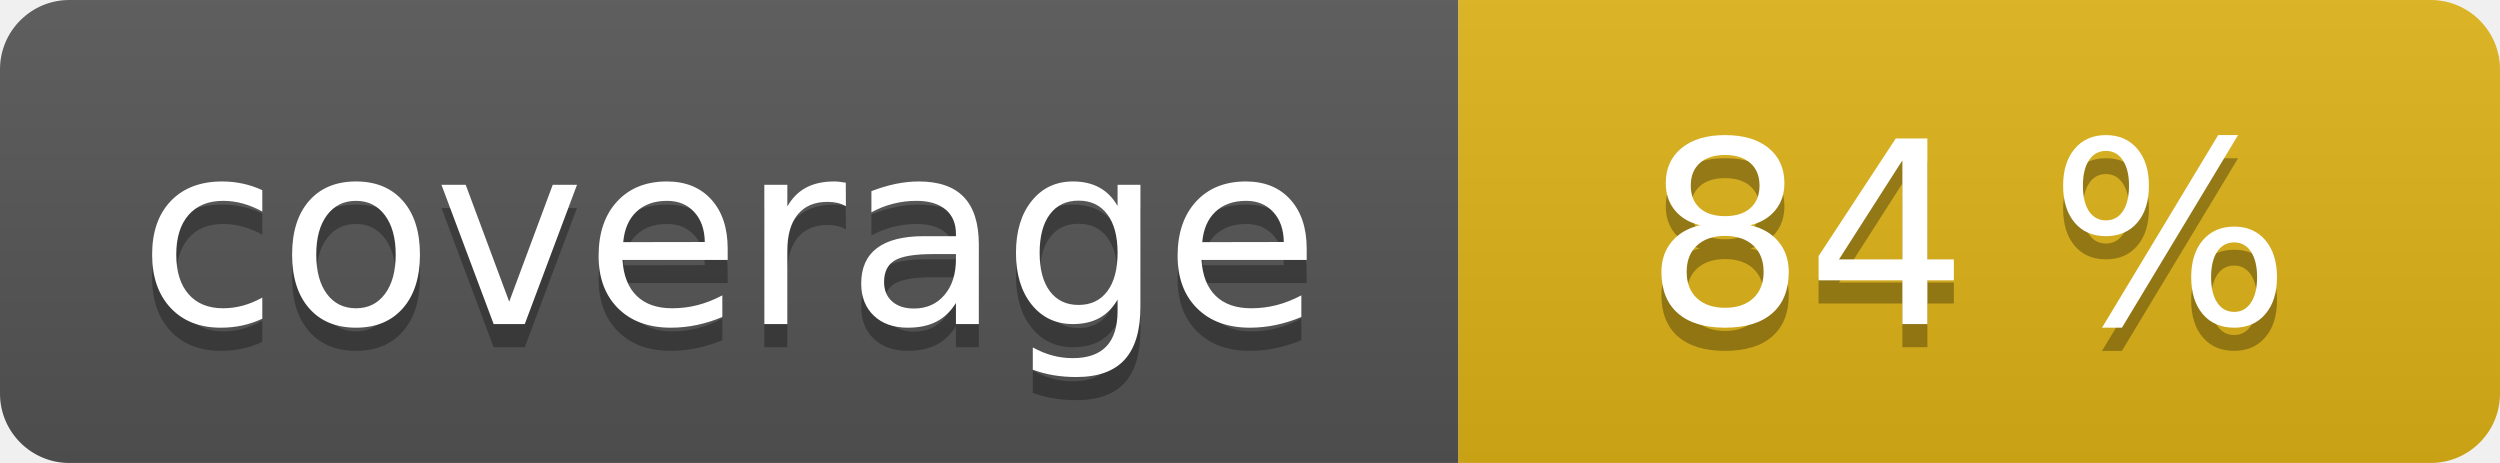
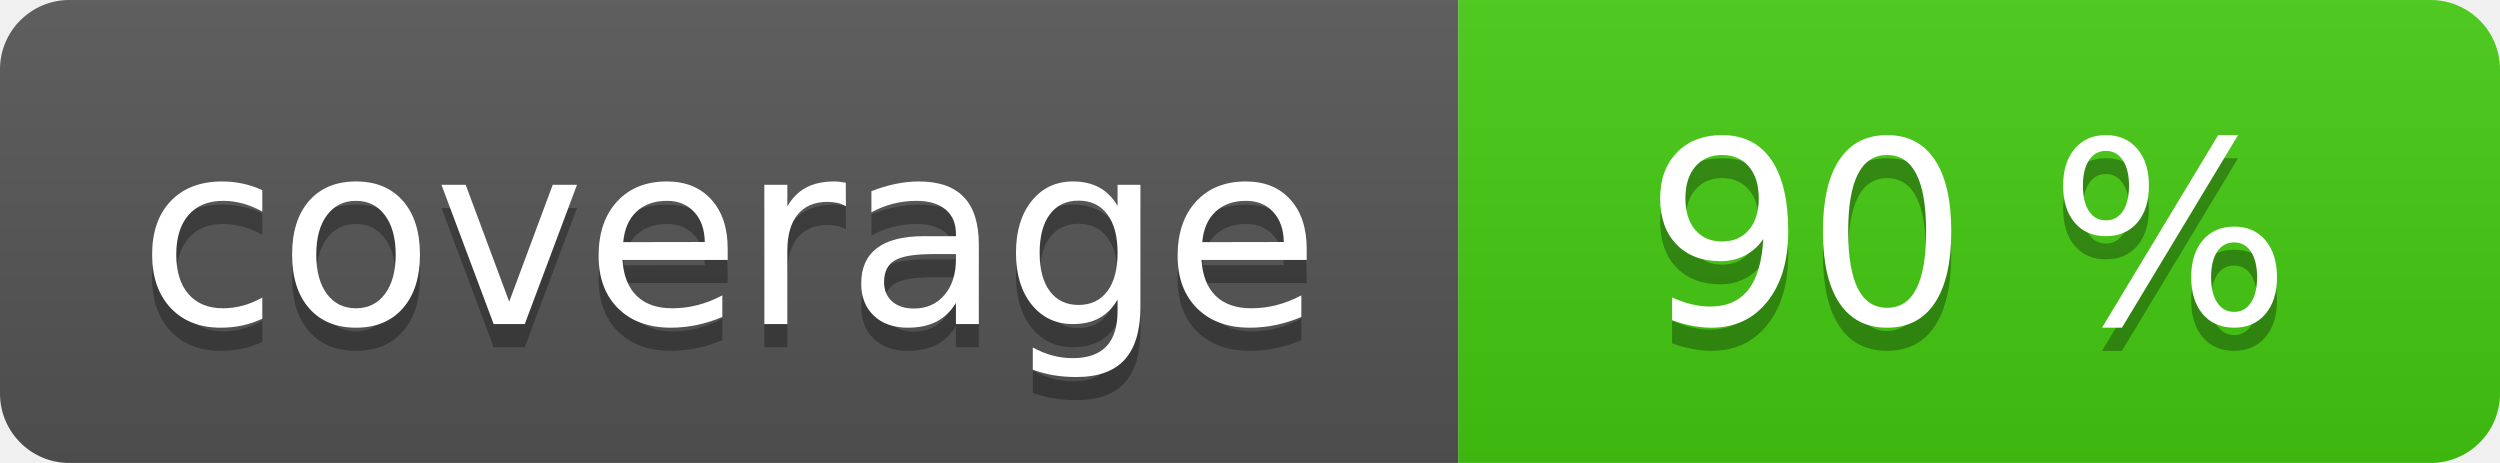
<svg xmlns="http://www.w3.org/2000/svg" width="108" height="20" role="img">
  <linearGradient id="s" x2="0" y2="100%">
    <stop offset="0" stop-color="#bbb" stop-opacity=".1" />
    <stop offset="1" stop-opacity=".1" />
  </linearGradient>
  <clipPath id="r">
    <rect width="108" height="20" rx="3" fill="#fff" />
  </clipPath>
  <g clip-path="url(#r)">
    <rect width="63" height="20" fill="#555" />
-     <rect x="63" width="45" height="20" fill="#dfb317" />
+     <rect x="63" width="45" height="20" fill="#4c1" />
    <rect width="108" height="20" fill="url(#s)" />
  </g>
  <g fill="#fff" text-anchor="middle" font-family="Verdana,Geneva,DejaVu Sans,sans-serif" text-rendering="geometricPrecision" font-size="110">
    <text aria-hidden="true" x="315" y="150" fill="#010101" fill-opacity=".3" transform="scale(.1)" textLength="530">coverage</text>
    <text x="315" y="140" transform="scale(.1)" fill="#fff" textLength="530">coverage</text>
-     <text aria-hidden="true" x="850" y="150" fill="#010101" fill-opacity=".3" transform="scale(.1)" textLength="350">84 %</text>
-     <text x="850" y="140" transform="scale(.1)" fill="#fff" textLength="350">84 %</text>
+     <text aria-hidden="true" x="850" y="150" fill="#010101" fill-opacity=".3" transform="scale(.1)" textLength="350">90 %</text>
+     <text x="850" y="140" transform="scale(.1)" fill="#fff" textLength="350">90 %</text>
  </g>
</svg>
